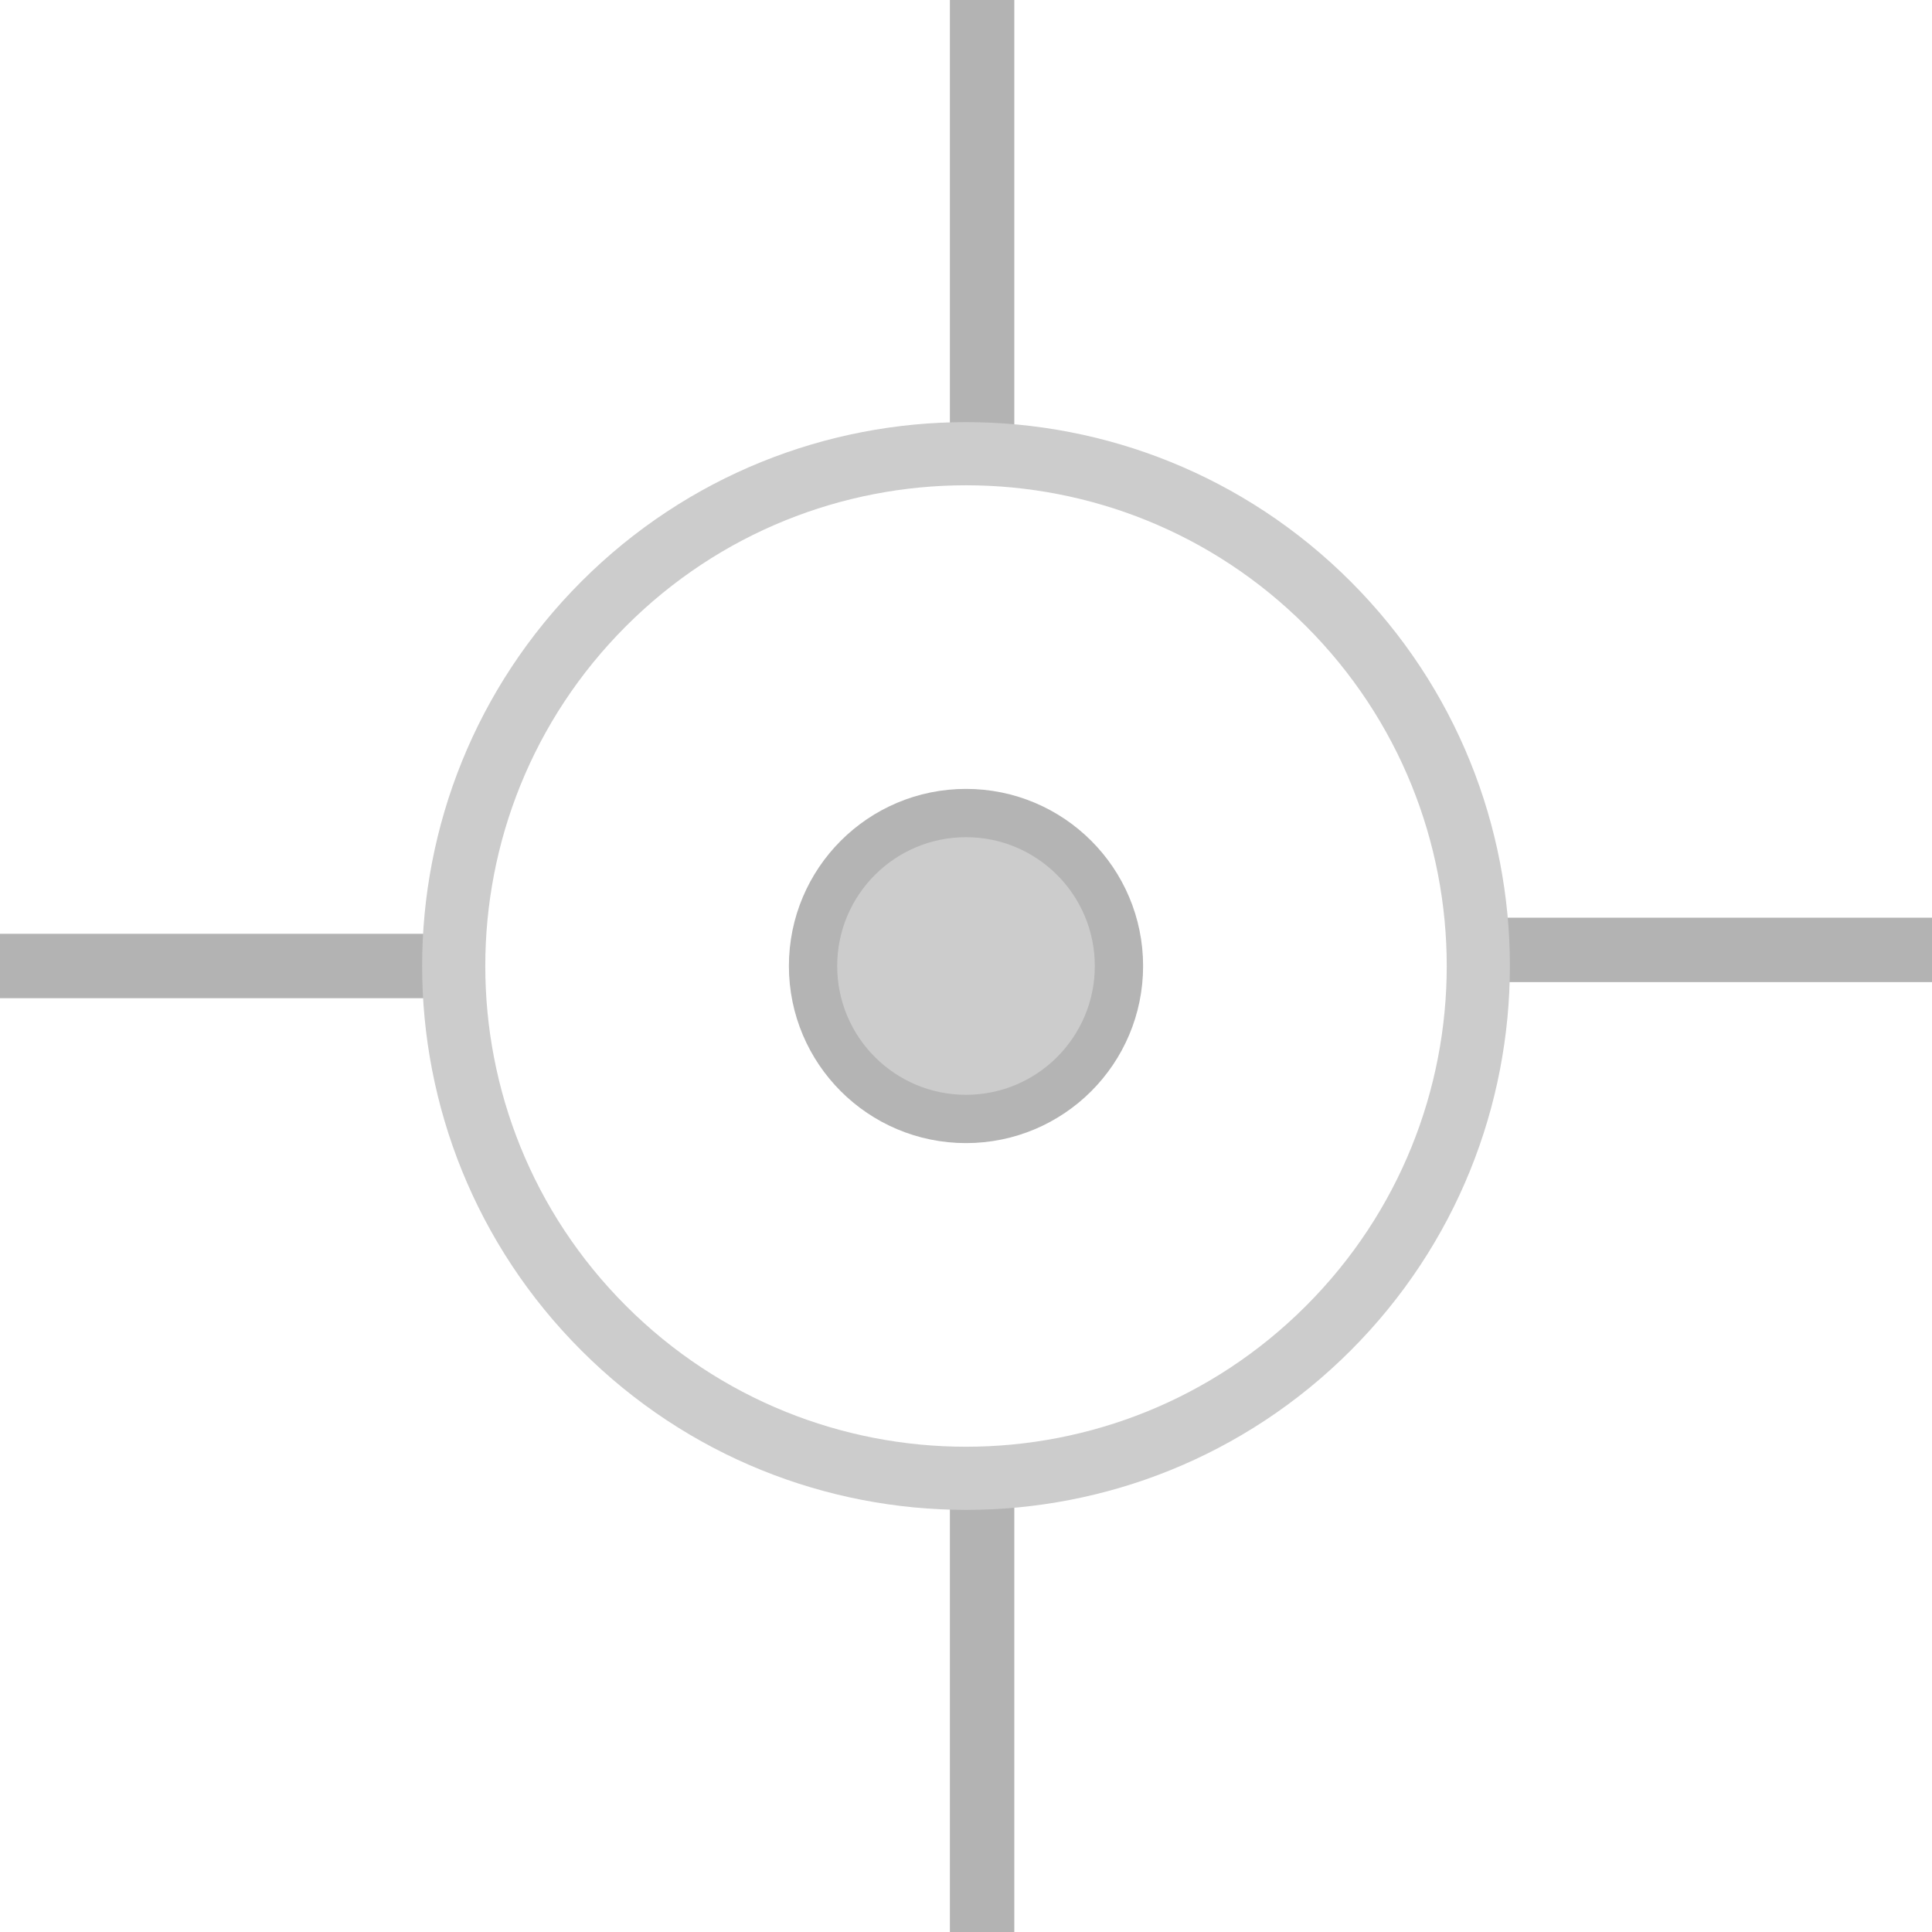
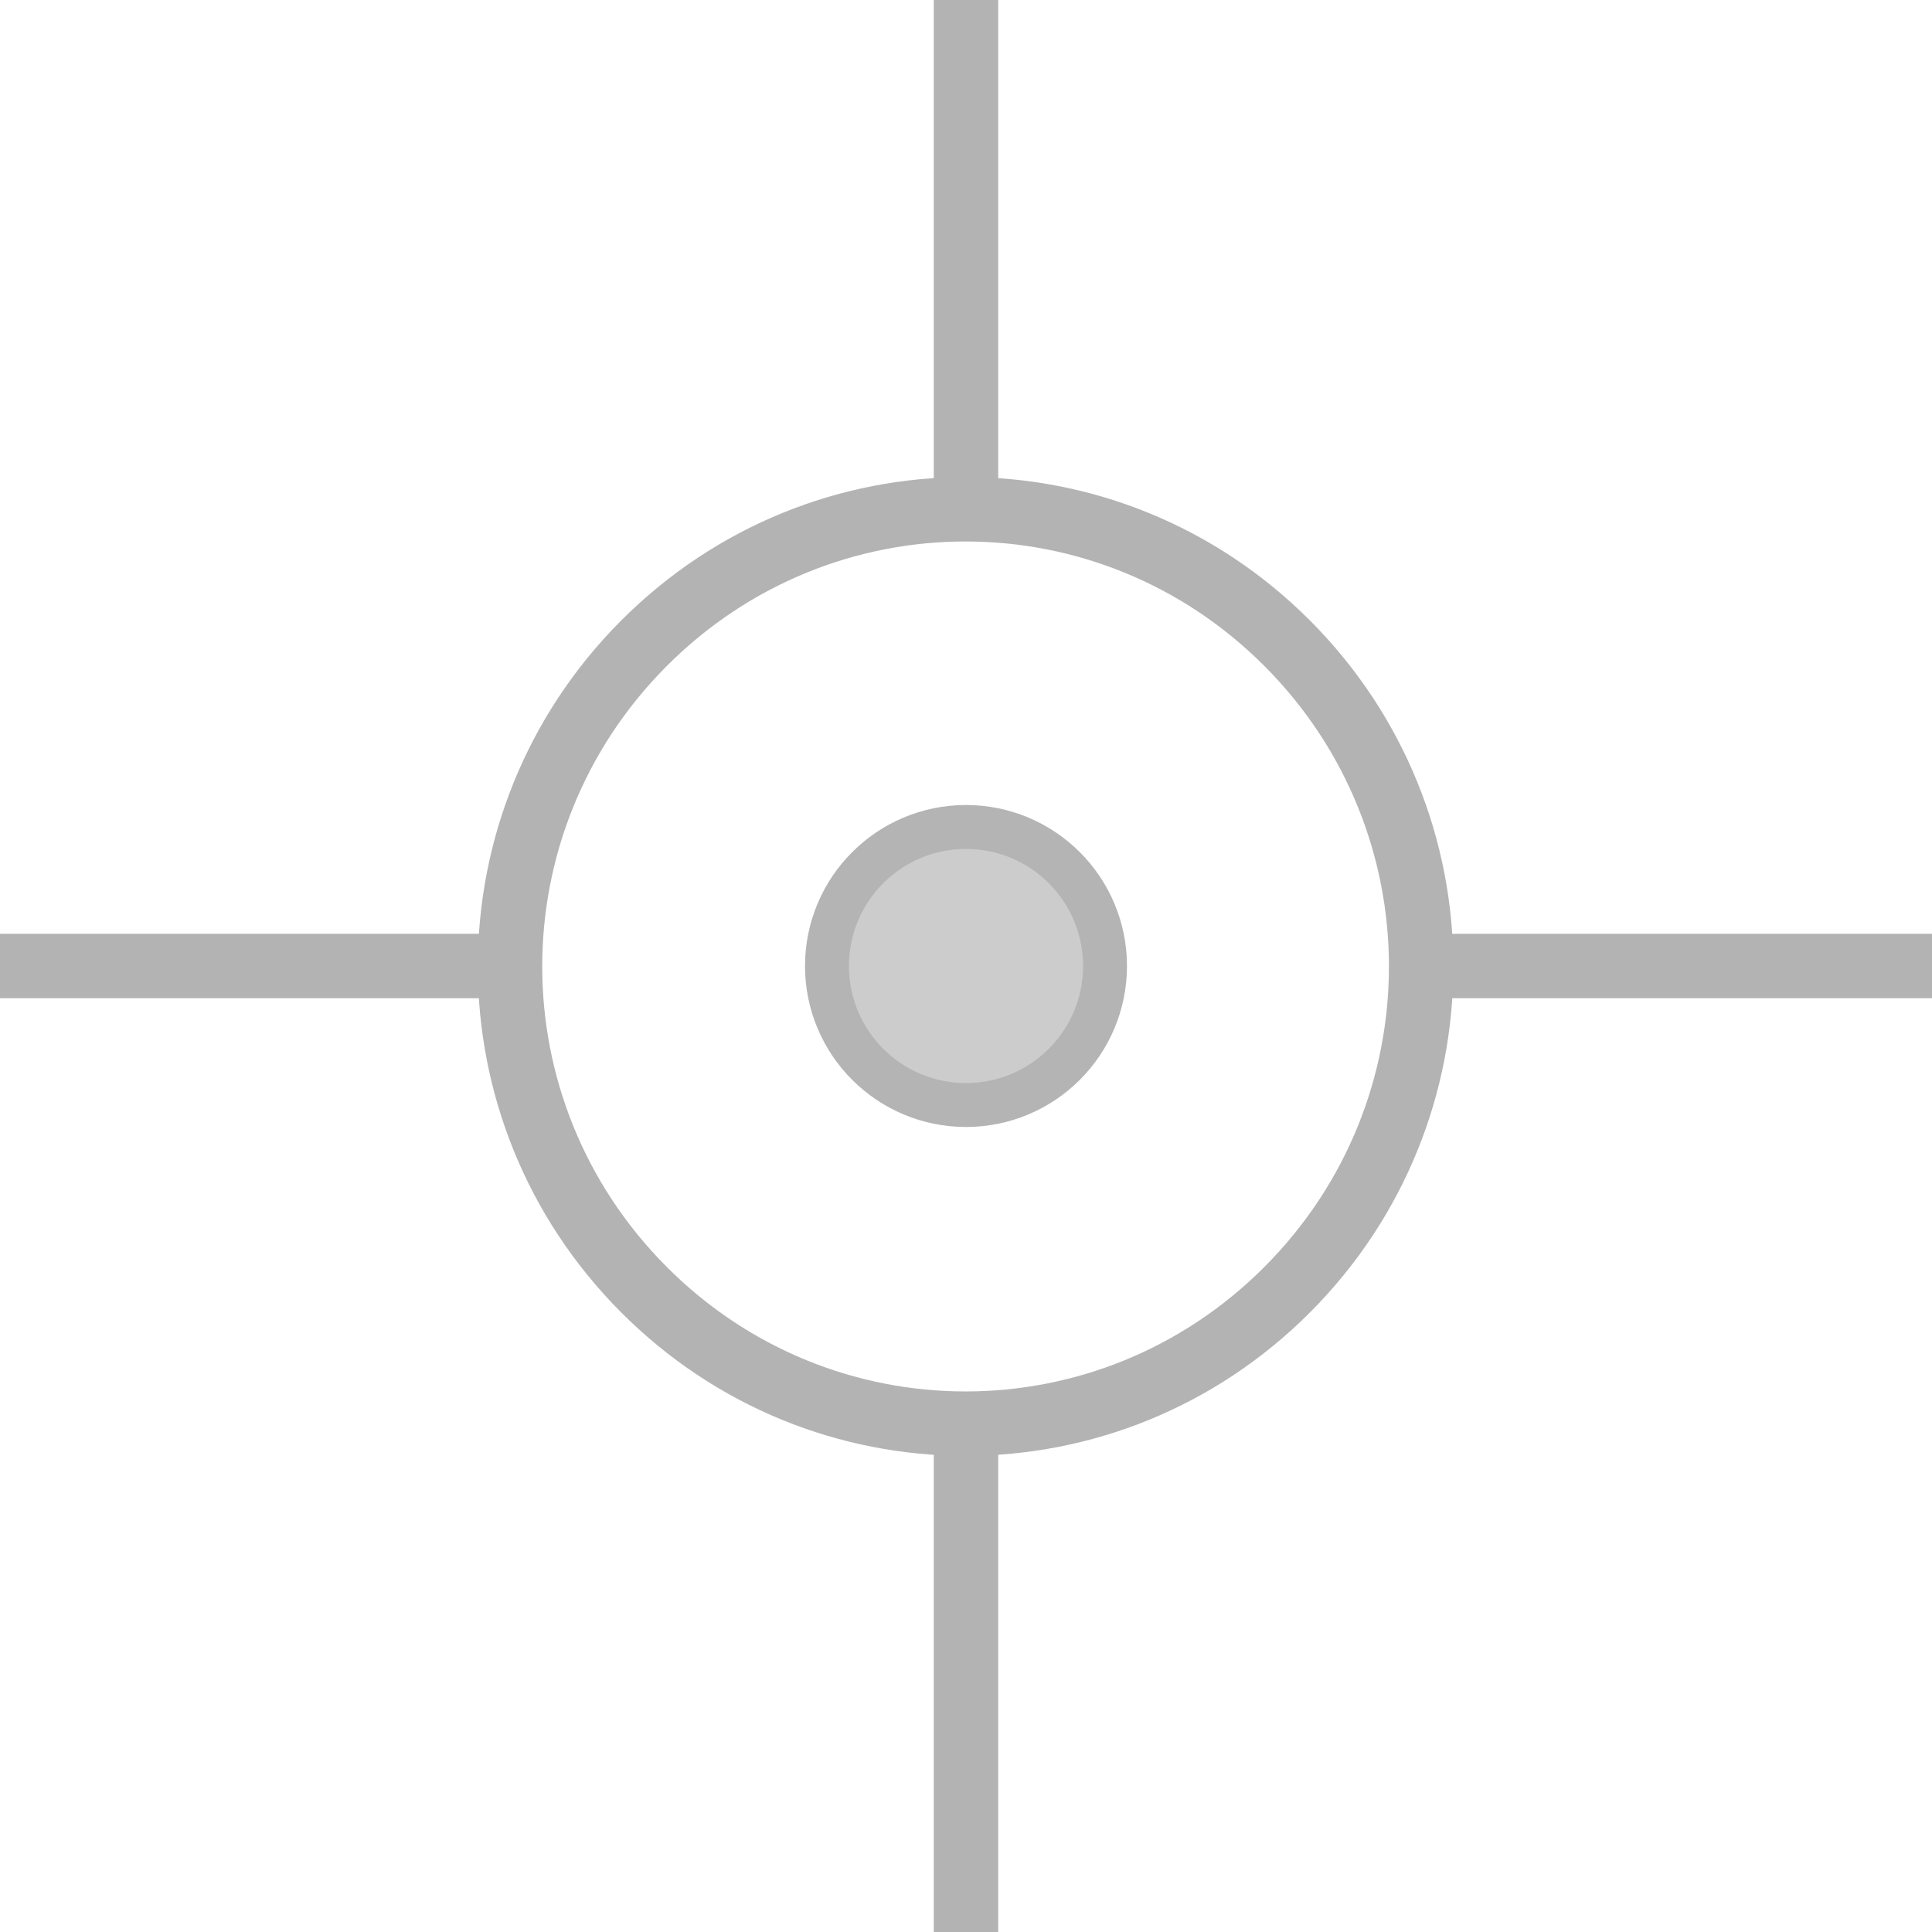
<svg xmlns="http://www.w3.org/2000/svg" width="60" height="60" viewBox="0 0 60 60" version="1.1" id="svg5">
  <defs id="defs2" />
  <g id="layer1">
    <rect style="display:none;fill:#a4652c;fill-opacity:1;stroke-width:0.516;paint-order:stroke markers fill" id="rect899" width="30" height="60" x="0" y="0" />
    <rect style="display:none;fill:#4da42c;fill-opacity:1;stroke-width:0.516;paint-order:stroke markers fill" id="rect899-3" width="30" height="60" x="30" y="-60" transform="rotate(90)" />
-     <path style="fill:none;fill-opacity:1;stroke:#b3b3b3;stroke-width:2;stroke-linecap:butt;stroke-linejoin:miter;stroke-miterlimit:4;stroke-dasharray:none;stroke-opacity:1" d="M 0,30 H 15" id="path3019" />
-     <path style="fill:none;fill-opacity:1;stroke:#b3b3b3;stroke-width:2;stroke-linecap:butt;stroke-linejoin:miter;stroke-miterlimit:4;stroke-dasharray:none;stroke-opacity:1" d="M 45,29.5 H 60" id="path3019-3" />
-     <path style="fill:none;fill-opacity:1;stroke:#b3b3b3;stroke-width:2;stroke-linecap:butt;stroke-linejoin:miter;stroke-miterlimit:4;stroke-dasharray:none;stroke-opacity:1" d="M 30.5,0 V 15" id="path3019-8" />
-     <path style="fill:none;fill-opacity:1;stroke:#b3b3b3;stroke-width:2;stroke-linecap:butt;stroke-linejoin:miter;stroke-miterlimit:4;stroke-dasharray:none;stroke-opacity:1" d="M 30.5,45 V 60" id="path3019-8-0" />
-     <circle style="fill:#cccccc;fill-opacity:1;stroke:#b4b4b4;stroke-width:3;stroke-linecap:butt;stroke-linejoin:round;stroke-miterlimit:4;stroke-dasharray:none;stroke-opacity:1;paint-order:stroke fill markers" id="path3358" cx="30" cy="30" r="4" />
-     <rect style="fill:none;fill-opacity:1;stroke:#cccccc;stroke-width:1.961;stroke-linecap:butt;stroke-linejoin:round;stroke-miterlimit:4;stroke-dasharray:none;stroke-opacity:1;paint-order:stroke fill markers" id="rect9358" width="31.82" height="31.82" x="26.517" y="-15.91" transform="rotate(45)" ry="15.91" />
+     <path id="path3019" style="fill:none;fill-opacity:1;stroke:#b3b3b3;stroke-width:2;stroke-linecap:butt;stroke-linejoin:miter;stroke-miterlimit:4;stroke-dasharray:none;stroke-opacity:1" d="m 30,0 v 15 z m -0.012,15.816 c -3.613,0 -7.227,1.39 -9.996,4.168 -5.537,5.557 -5.537,14.504 0,20.061 5.537,5.557 14.453,5.557 19.99,0 5.537,-5.557 5.537,-14.504 0,-20.061 -2.769,-2.778 -6.381,-4.168 -9.994,-4.168 z M 0,30 h 15 z m 45,0 H 60 Z M 30,45 v 15 z" />
+     <path id="path3358" style="fill:#cccccc;stroke:#b4b4b4;stroke-width:2.727;stroke-linejoin:round;paint-order:stroke fill markers" d="M 33.636,30 A 3.636,3.636 0 0 1 30,33.636 3.636,3.636 0 0 1 26.364,30 3.636,3.636 0 0 1 30,26.364 3.636,3.636 0 0 1 33.636,30 Z" />
  </g>
</svg>
